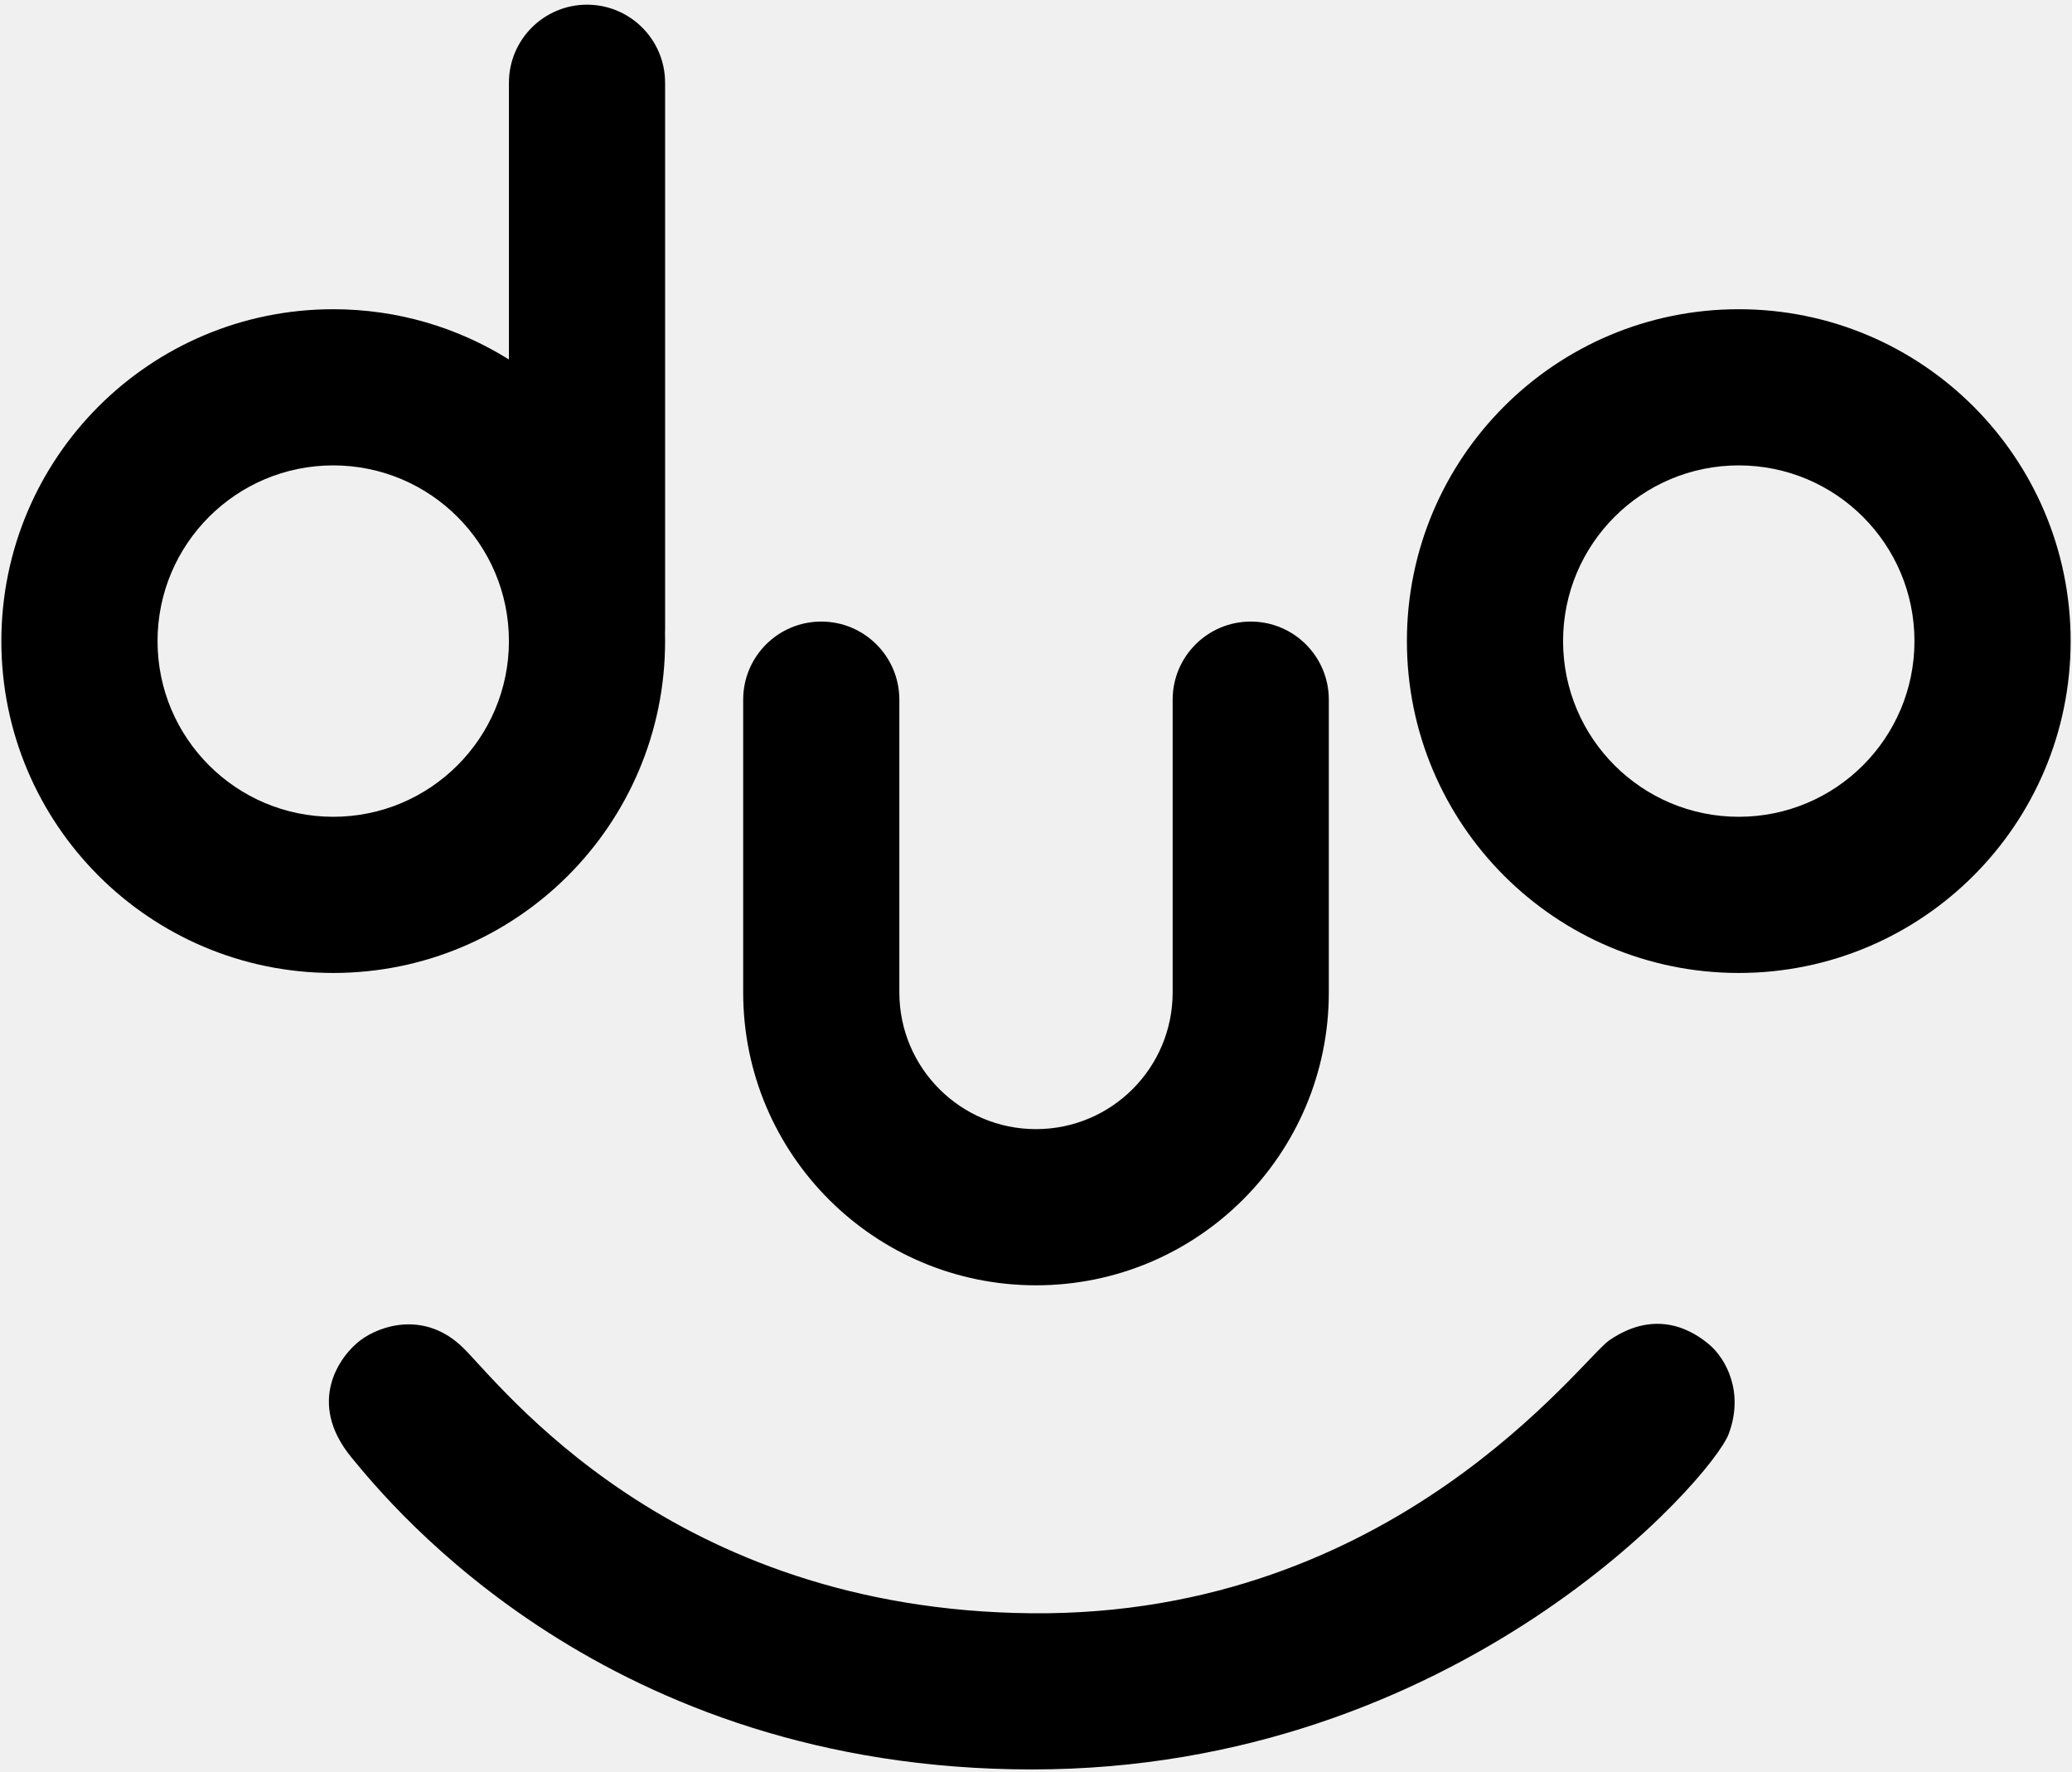
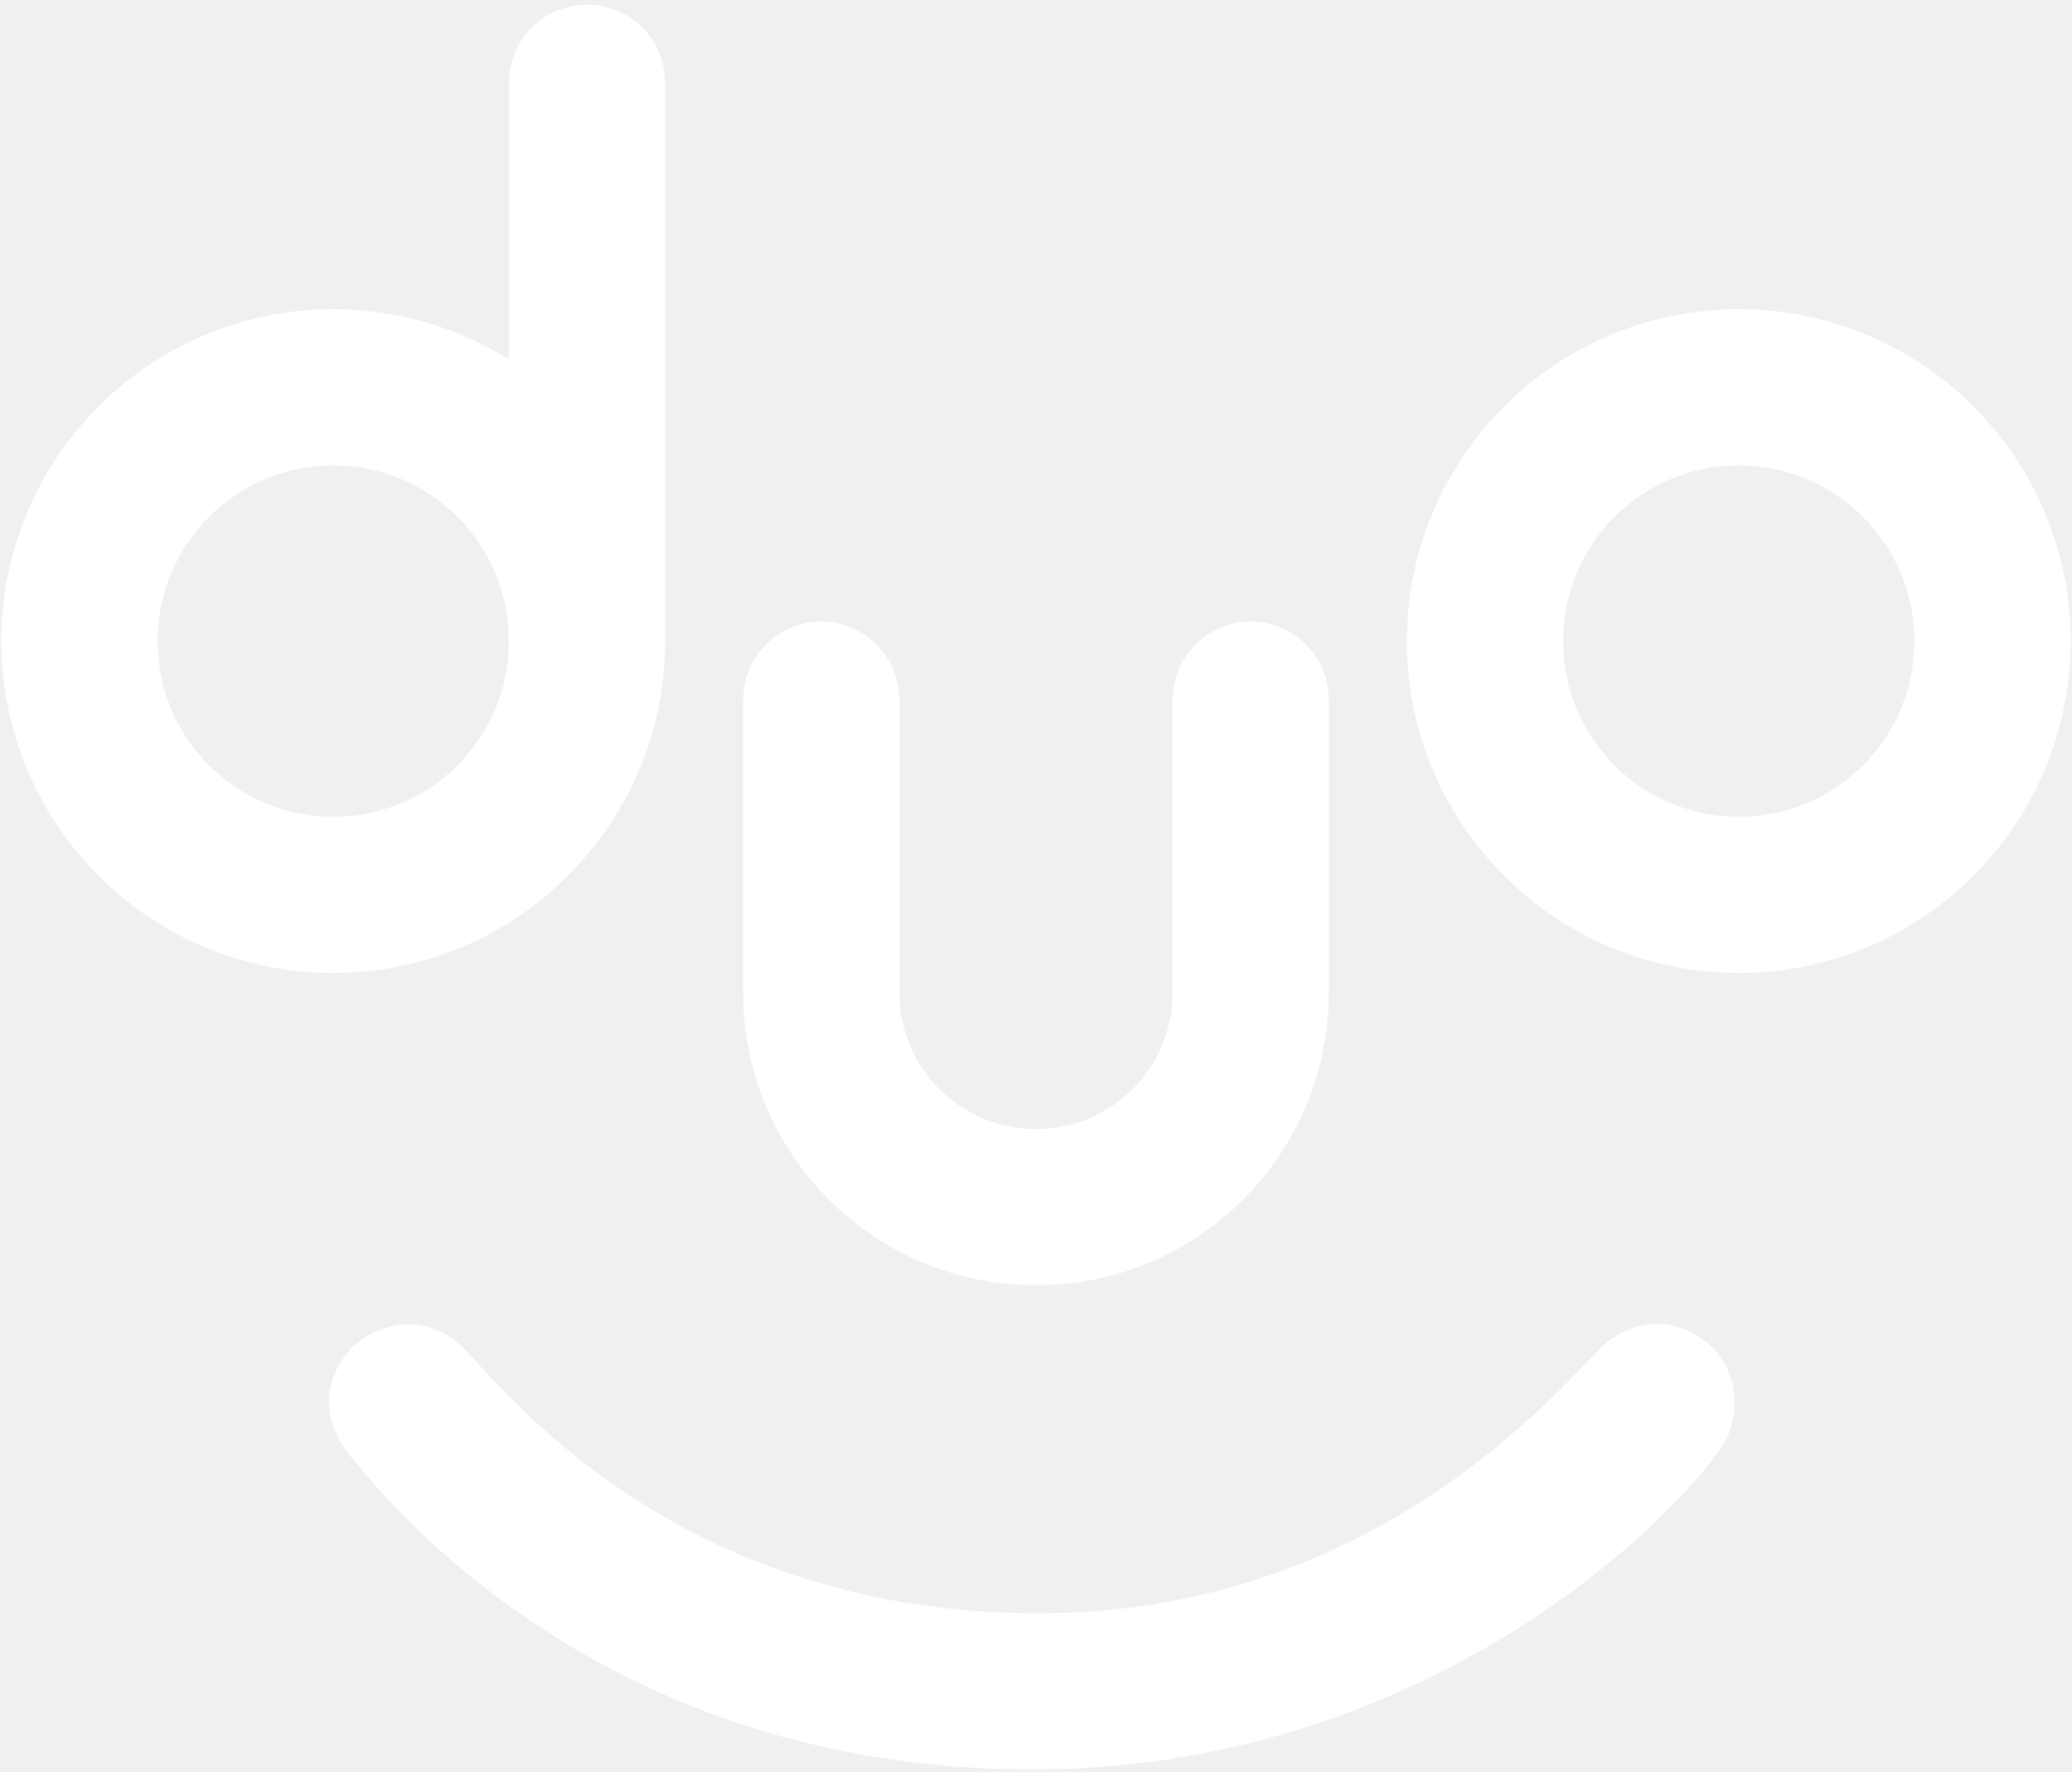
<svg xmlns="http://www.w3.org/2000/svg" width="366px" height="313px" viewBox="0 0 366 313" version="1.1">
  <defs />
  <g id="Page-1" stroke="none" stroke-width="1" fill="none" fill-rule="evenodd">
-     <g id="Base-Copy-6" transform="translate(-117, -188)" fill="#000">
+     <g id="Base-Copy-6" transform="translate(-117, -188)" fill="#fff">
      <g id="Group">
        <path d="M234.467,299.85 C234.477,300.313 234.483,300.776 234.483,301.241 C234.483,333.617 208.237,359.862 175.862,359.862 C143.487,359.862 117.241,333.617 117.241,301.241 C117.241,268.866 143.487,242.621 175.862,242.621 C187.259,242.621 197.896,245.873 206.897,251.5 L206.897,202.617 C206.897,195.001 213.07,188.828 220.69,188.828 C228.307,188.828 234.483,195.005 234.483,202.617 L234.483,299.176 C234.483,299.402 234.477,299.627 234.467,299.85 Z M351.724,311.586 L351.724,363.31 C351.724,391.877 328.573,415.034 300,415.034 C271.434,415.034 248.276,391.883 248.276,363.31 L248.276,311.586 C248.276,303.968 254.451,297.793 262.069,297.793 C269.687,297.793 275.862,303.968 275.862,311.586 L275.862,363.304 C275.862,376.634 286.669,387.448 300,387.448 C313.334,387.448 324.138,376.639 324.138,363.304 L324.138,311.586 C324.138,303.968 330.313,297.793 337.931,297.793 C345.549,297.793 351.724,303.968 351.724,311.586 Z M180.681,424.734 C184.222,422.08 192.078,419.528 198.761,426.028 C205.469,432.554 235.345,472.421 299.31,472.966 C363.276,473.51 396.29,428.151 401.288,424.734 C409.803,418.911 416.372,423.287 419.06,425.622 C421.748,427.958 425.166,433.802 422.351,441.303 C419.463,448.998 374.504,500.552 299.31,500.552 C224.116,500.552 186.24,454.136 179.105,445.469 C170.979,435.597 177.139,427.388 180.681,424.734 Z M424.138,359.862 C456.513,359.862 482.759,333.617 482.759,301.241 C482.759,268.866 456.513,242.621 424.138,242.621 C391.763,242.621 365.517,268.866 365.517,301.241 C365.517,333.617 391.763,359.862 424.138,359.862 Z M424.138,332.276 C441.278,332.276 455.172,318.381 455.172,301.241 C455.172,284.102 441.278,270.207 424.138,270.207 C406.998,270.207 393.103,284.102 393.103,301.241 C393.103,318.381 406.998,332.276 424.138,332.276 Z M175.862,332.276 C193.002,332.276 206.897,318.381 206.897,301.241 C206.897,284.102 193.002,270.207 175.862,270.207 C158.722,270.207 144.828,284.102 144.828,301.241 C144.828,318.381 158.722,332.276 175.862,332.276 Z" id="Logo" />
      </g>
    </g>
  </g>
</svg>
